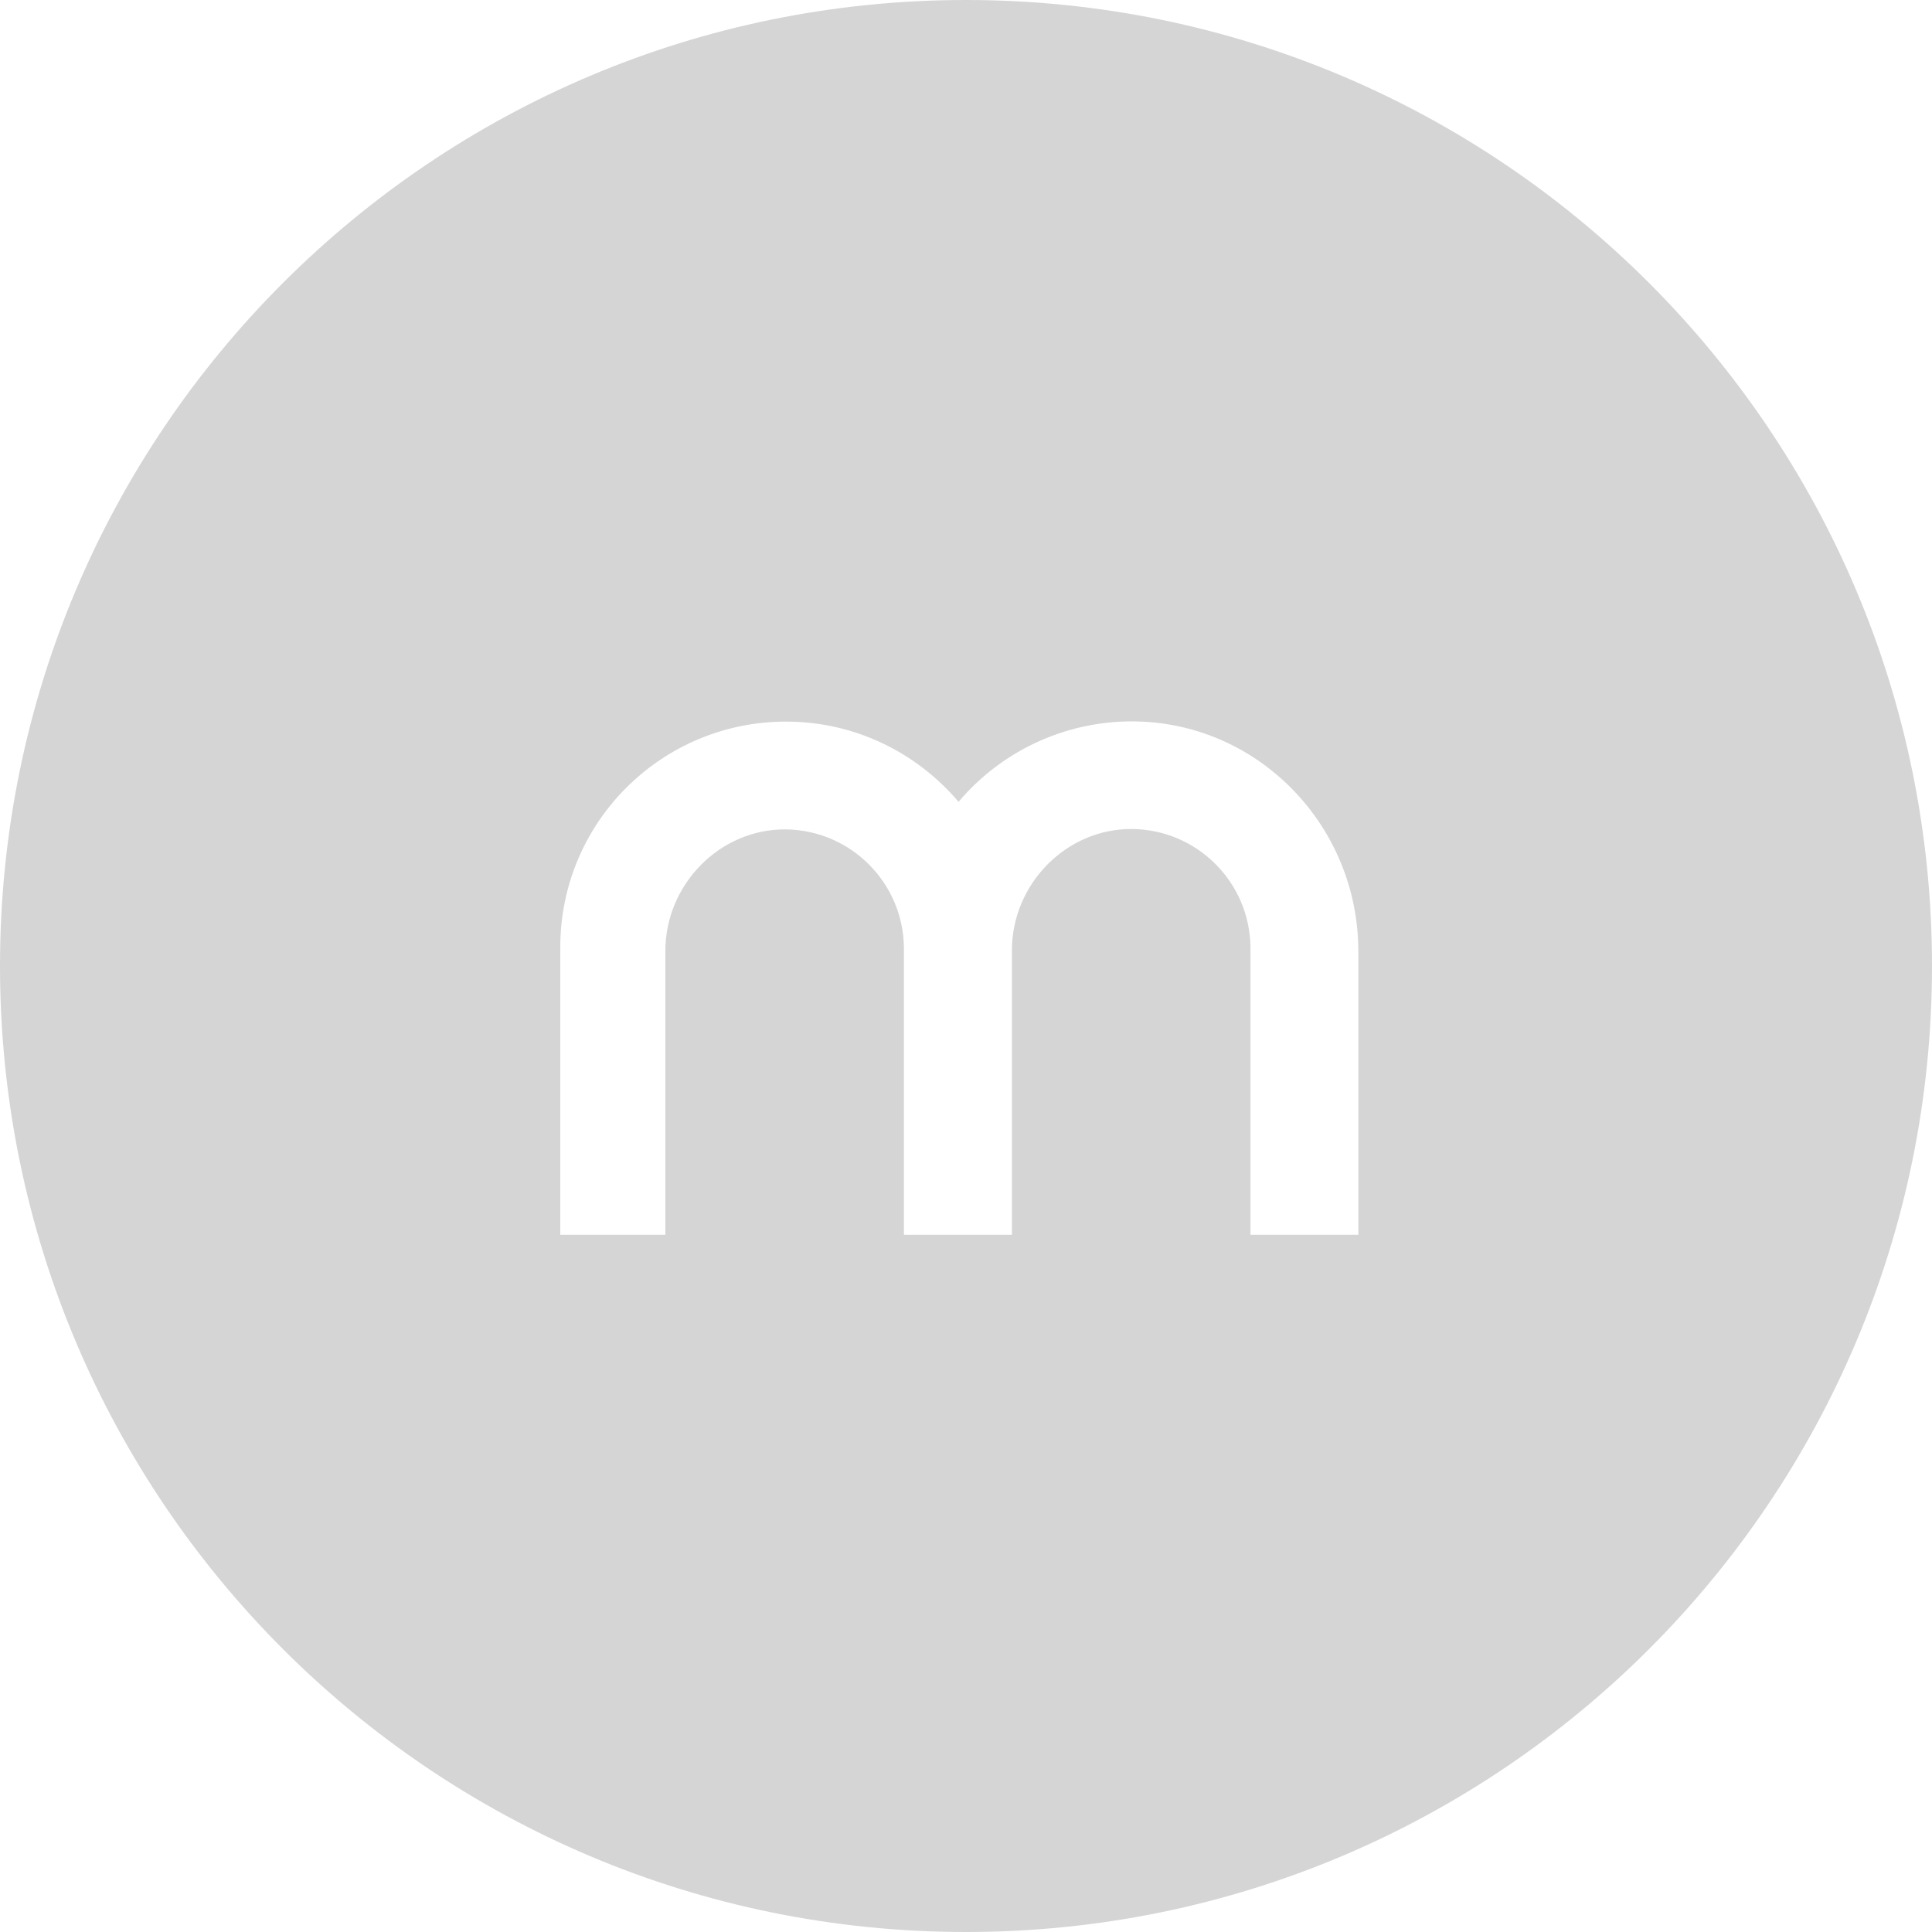
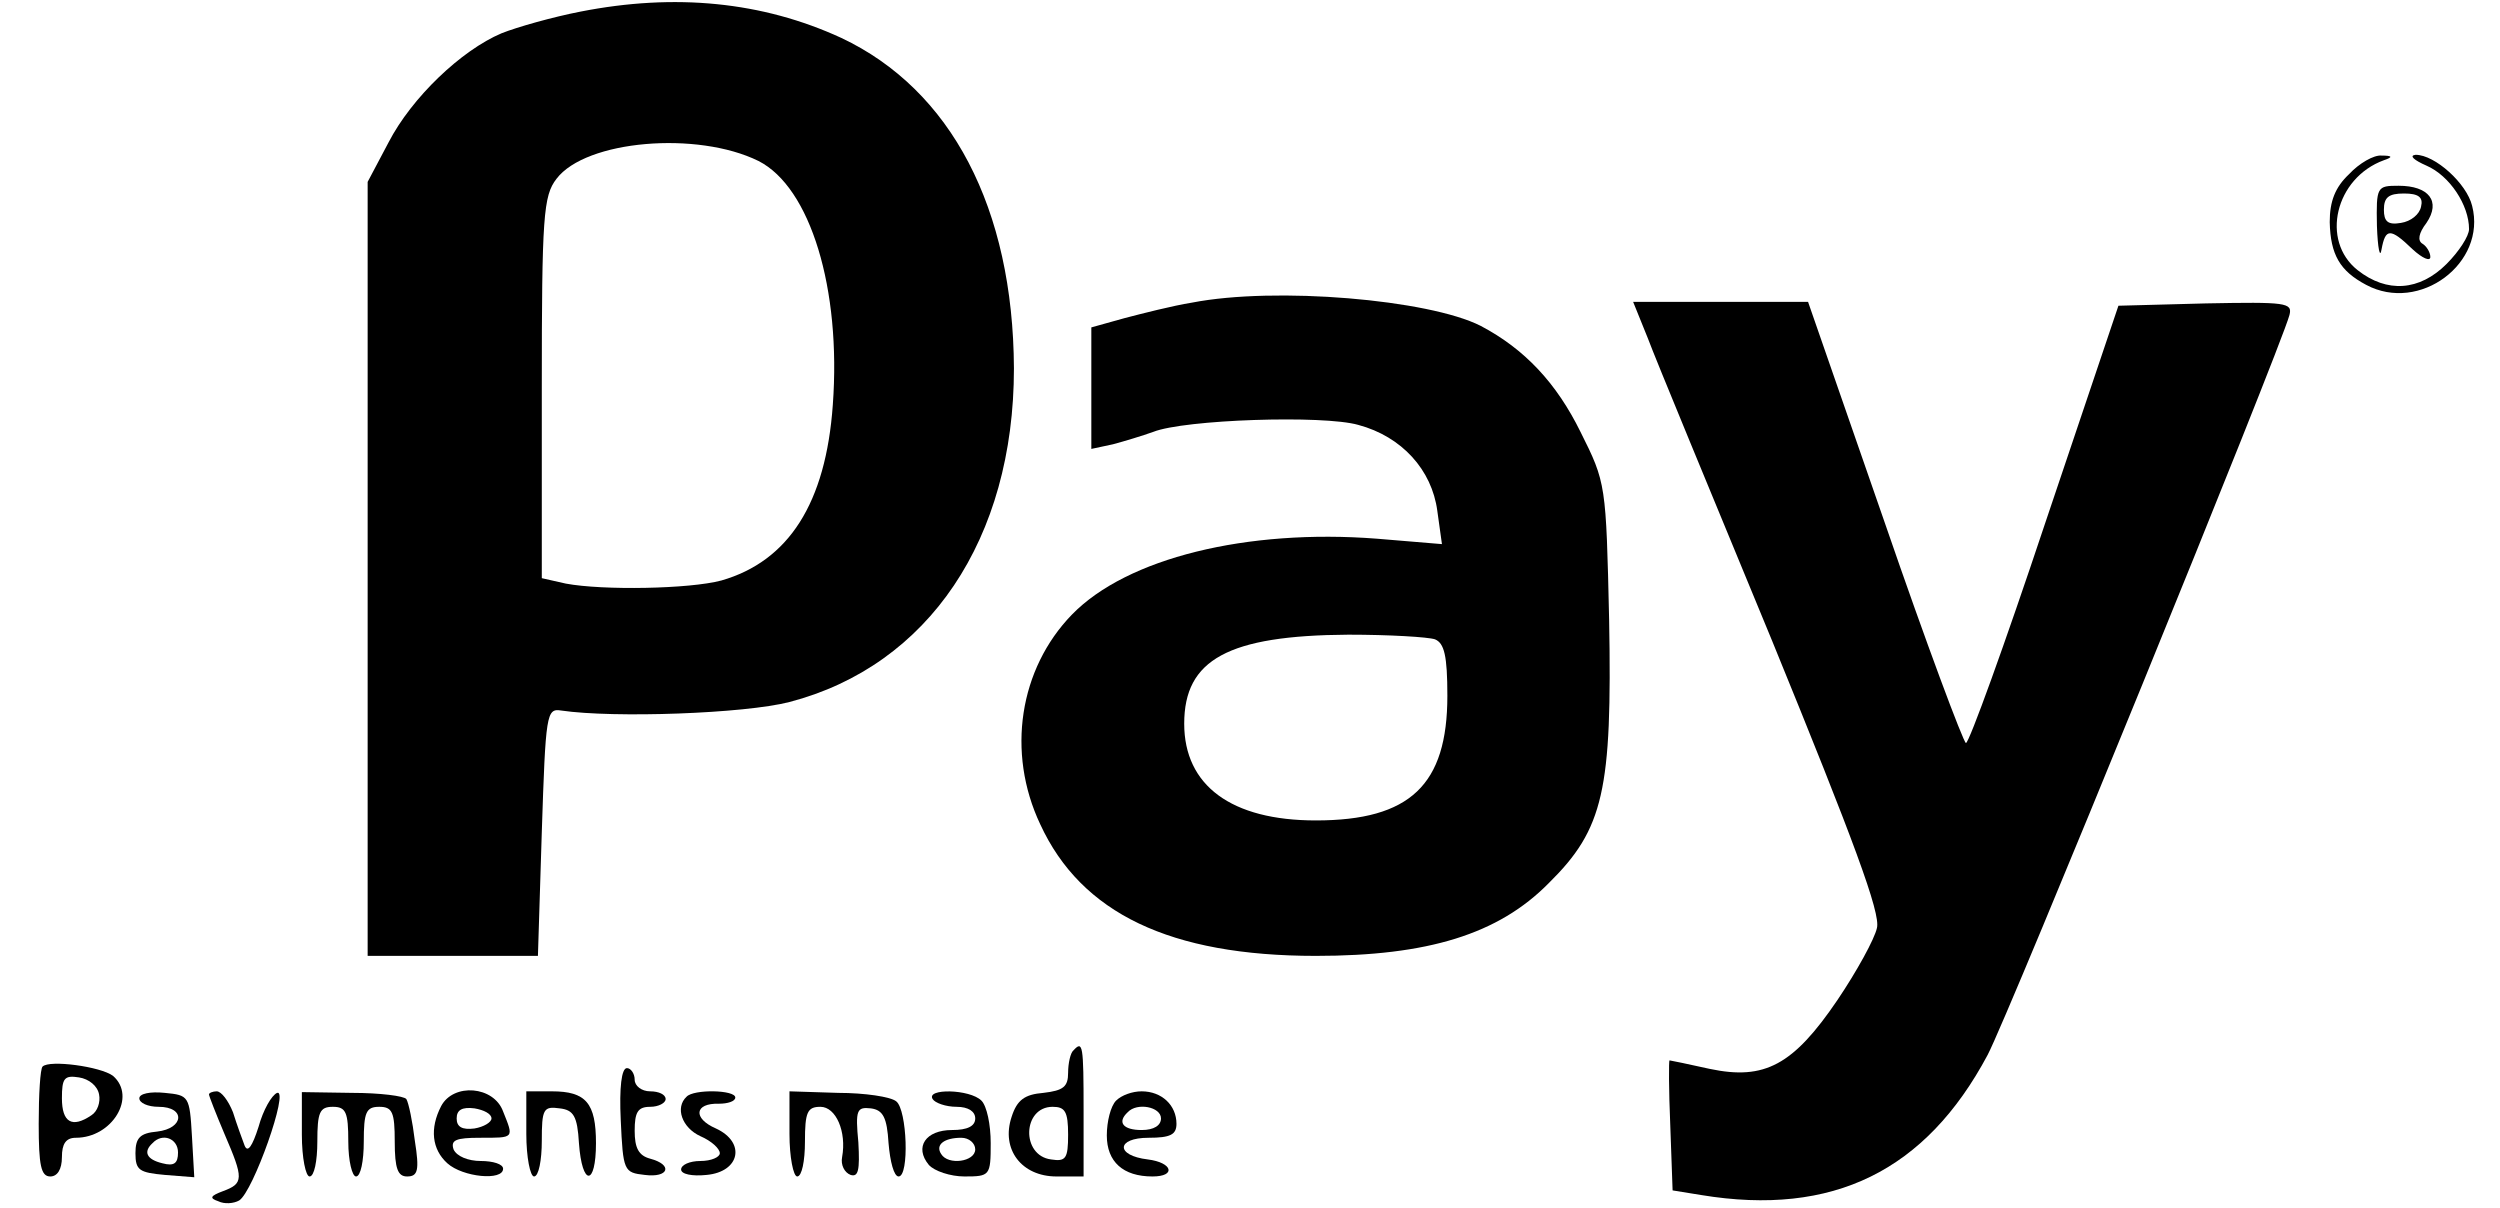
- <svg xmlns="http://www.w3.org/2000/svg" width="100px" height="100px" viewBox="0 0 100 100" version="1.1">
-   <g id="Icons" stroke="none" stroke-width="1" fill="none" fill-rule="evenodd">
-     <g id="icon-mask" fill="#D5D5D5">
-       <path d="M50,100 C22.386,100 0,77.614 0,50 C0,22.386 22.386,0 50,0 C77.614,0 100,22.386 100,50 C100,77.614 77.614,100 50,100 Z M70.31,49.224 L70.306,49.224 C70.306,42.854 65.288,37.527 58.92,37.344 C55.346,37.24 51.921,38.772 49.614,41.503 C47.469,38.97 44.267,37.35 40.686,37.35 C34.23,37.35 29,42.57 29,49.026 L29,63.913 L34.439,63.913 L34.439,49.224 C34.439,45.789 37.248,42.897 40.682,42.929 C44.047,42.976 46.758,45.702 46.787,49.066 L46.787,63.911 L52.376,63.911 L52.376,49.193 C52.376,45.769 55.179,42.88 58.605,42.909 C61.968,42.947 64.685,45.663 64.724,49.026 L64.724,63.913 L70.31,63.913 L70.31,49.224 Z" id="Combined-Shape" />
-     </g>
+ <svg xmlns="http://www.w3.org/2000/svg" version="1.0" width="323pt" height="156pt" viewBox="0 0 323 156" preserveAspectRatio="xMidYMid meet">
+   <g transform="translate(0,156) scale(0.1,-0.1)" fill="#000000" stroke="none">
+     <path d="M750 1545 c-36 -7 -82 -20 -102 -28 -52 -22 -116 -83 -146 -141 l-27 -51 0 -500 0 -500 110 0 110 0 5 160 c5 153 6 160 25 157 68 -10 237 -4 295 11 180 47 290 211 290 431 -1 207 -81 360 -223 427 -102 47 -215 58 -337 34z m230 -193 c67 -34 107 -165 96 -315 -9 -127 -57 -202 -144 -227 -41 -11 -153 -13 -201 -4 l-31 7 0 246 c0 222 2 248 19 270 38 50 182 62 261 23z" />
+     <path d="M3035 1335 c-18 -17 -25 -35 -25 -62 1 -42 13 -63 47 -81 69 -37 156 28 137 102 -7 29 -48 66 -73 66 -9 -1 -2 -7 14 -14 30 -13 55 -51 55 -82 0 -9 -13 -29 -29 -45 -35 -35 -77 -38 -115 -8 -48 38 -29 119 34 142 12 4 11 6 -3 6 -10 1 -29 -10 -42 -24z" />
+     <path d="M3071 1268 c1 -29 4 -43 6 -30 5 27 11 28 40 0 13 -12 23 -16 23 -10 0 6 -5 14 -10 17 -7 4 -5 14 5 27 19 28 3 48 -36 48 -28 0 -29 -1 -28 -52z m57 25 c-2 -10 -13 -19 -26 -21 -17 -3 -22 2 -22 17 0 16 6 21 26 21 19 0 25 -5 22 -17z" />
+     <path d="M1540 1169 c-25 -4 -64 -14 -87 -20 l-43 -12 0 -78 0 -79 28 6 c15 4 38 11 52 16 40 16 220 22 265 9 56 -15 95 -58 102 -111 l6 -43 -84 7 c-168 13 -323 -25 -394 -98 -68 -70 -85 -178 -41 -271 53 -115 168 -170 356 -170 145 0 236 28 301 94 71 70 82 120 78 340 -4 176 -4 177 -37 243 -31 63 -72 107 -129 137 -67 34 -265 51 -373 30z m314 -435 c12 -5 16 -21 16 -73 0 -115 -48 -161 -170 -161 -109 0 -170 45 -170 125 0 83 57 114 212 115 53 0 103 -3 112 -6z" />
+     <path d="M2129 1123 c10 -27 83 -203 161 -392 105 -257 140 -351 135 -370 -3 -14 -26 -56 -51 -93 -57 -84 -94 -104 -165 -89 -27 6 -51 11 -52 11 -1 0 -1 -38 1 -84 l3 -84 37 -6 c170 -28 290 31 370 181 27 51 377 909 390 956 4 16 -4 17 -108 15 l-113 -3 -95 -282 c-52 -156 -98 -283 -102 -283 -3 0 -51 128 -105 285 l-99 285 -113 0 -113 0 19 -47z" />
+     <path d="M1387 203 c-4 -3 -7 -17 -7 -29 0 -18 -6 -23 -32 -26 -24 -2 -34 -9 -41 -31 -14 -42 13 -77 58 -77 l35 0 0 85 c0 85 -1 91 -13 78z m-7 -109 c0 -31 -3 -35 -22 -32 -39 5 -37 68 2 68 16 0 20 -6 20 -36z" />
+     <path d="M55 182 c-3 -3 -5 -36 -5 -74 0 -54 3 -68 15 -68 9 0 15 9 15 25 0 17 5 25 18 25 47 0 79 53 48 80 -16 12 -82 21 -91 12z m73 -36 c2 -10 -2 -22 -10 -27 -25 -17 -38 -9 -38 22 0 26 3 30 22 27 13 -2 24 -11 26 -22z" />
+     <path d="M802 113 c3 -66 4 -68 31 -71 31 -4 37 13 7 21 -15 4 -20 14 -20 36 0 24 4 31 20 31 11 0 20 5 20 10 0 6 -9 10 -20 10 -11 0 -20 7 -20 15 0 8 -5 15 -10 15 -7 0 -10 -25 -8 -67z" />
+     <path d="M180 141 c0 -6 11 -11 25 -11 35 0 33 -28 -2 -32 -22 -2 -28 -8 -28 -28 0 -22 5 -25 38 -28 l38 -3 -3 53 c-3 52 -4 53 -35 56 -19 2 -33 -1 -33 -7z m50 -70 c0 -14 -5 -18 -20 -14 -21 5 -25 15 -13 26 13 14 33 6 33 -12z" />
+     <path d="M270 146 c0 -2 9 -25 20 -51 25 -58 25 -64 -2 -74 -16 -6 -18 -9 -6 -13 8 -4 20 -3 27 1 18 11 65 144 49 139 -7 -3 -18 -22 -24 -44 -8 -25 -14 -34 -18 -24 -3 8 -10 27 -15 43 -6 15 -15 27 -21 27 -5 0 -10 -2 -10 -4z" />
+     <path d="M390 94 c0 -30 5 -54 10 -54 6 0 10 20 10 45 0 38 3 45 20 45 17 0 20 -7 20 -45 0 -25 5 -45 10 -45 6 0 10 20 10 45 0 38 3 45 20 45 17 0 20 -7 20 -45 0 -35 4 -45 16 -45 14 0 16 8 10 46 -3 25 -8 49 -11 54 -3 4 -34 8 -70 8 l-65 1 0 -55z" />
+     <path d="M570 131 c-15 -29 -12 -56 8 -74 20 -18 72 -23 72 -7 0 6 -13 10 -29 10 -16 0 -31 6 -35 15 -4 12 3 15 34 15 45 0 44 -1 30 34 -12 33 -64 37 -80 7z m65 -16 c0 -5 -10 -11 -22 -13 -16 -2 -23 2 -23 13 0 11 7 15 23 13 12 -2 22 -7 22 -13z" />
+     <path d="M680 95 c0 -30 5 -55 10 -55 6 0 10 21 10 46 0 41 2 45 23 42 18 -2 23 -10 25 -45 4 -56 22 -56 22 0 0 52 -13 67 -57 67 l-33 0 0 -55z" />
+     <path d="M887 143 c-15 -14 -6 -40 18 -51 14 -6 25 -16 25 -22 0 -5 -11 -10 -25 -10 -14 0 -25 -5 -25 -11 0 -6 14 -9 33 -7 43 4 51 42 12 60 -30 13 -28 33 4 32 11 0 21 3 21 8 0 10 -54 11 -63 1z" />
+     <path d="M1020 95 c0 -30 5 -55 10 -55 6 0 10 20 10 45 0 38 3 45 20 45 20 0 34 -32 28 -65 -2 -10 3 -20 11 -23 10 -3 12 6 10 42 -4 42 -2 46 16 44 16 -2 21 -12 23 -45 2 -24 7 -43 13 -43 14 0 11 86 -3 97 -7 6 -41 11 -75 11 l-63 2 0 -55z" />
+     <path d="M1205 140 c3 -5 17 -10 31 -10 15 0 24 -6 24 -15 0 -10 -10 -15 -30 -15 -34 0 -49 -22 -30 -45 7 -8 28 -15 46 -15 33 0 34 1 34 43 0 24 -5 48 -12 55 -15 15 -72 16 -63 2z m55 -65 c0 -16 -35 -21 -44 -6 -8 12 4 21 26 21 10 0 18 -7 18 -15z" />
+     <path d="M1442 138 c-7 -7 -12 -27 -12 -45 0 -34 21 -53 59 -53 31 0 26 18 -6 22 -42 5 -41 28 1 28 28 0 36 4 36 18 0 24 -19 42 -45 42 -12 0 -26 -5 -33 -12z m58 -23 c0 -9 -9 -15 -25 -15 -24 0 -32 10 -18 23 12 13 43 7 43 -8z" />
  </g>
</svg>
